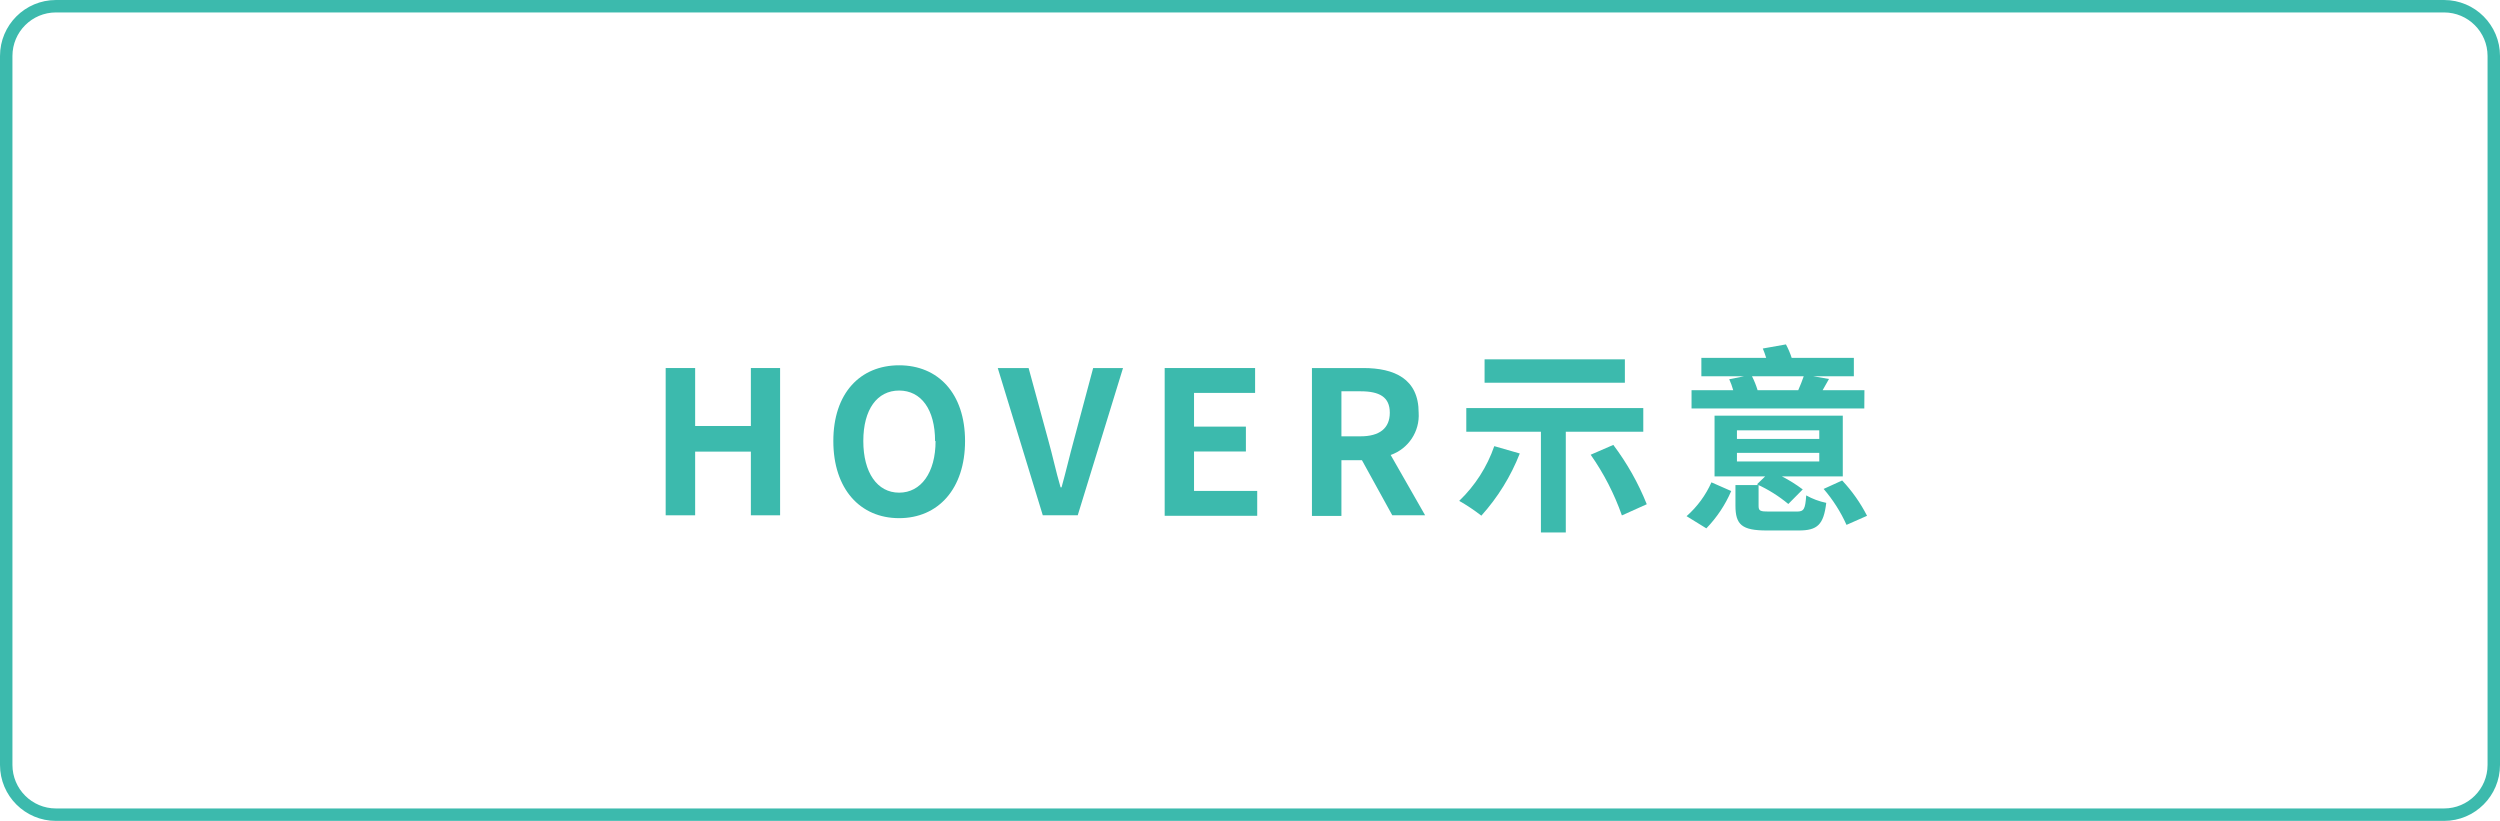
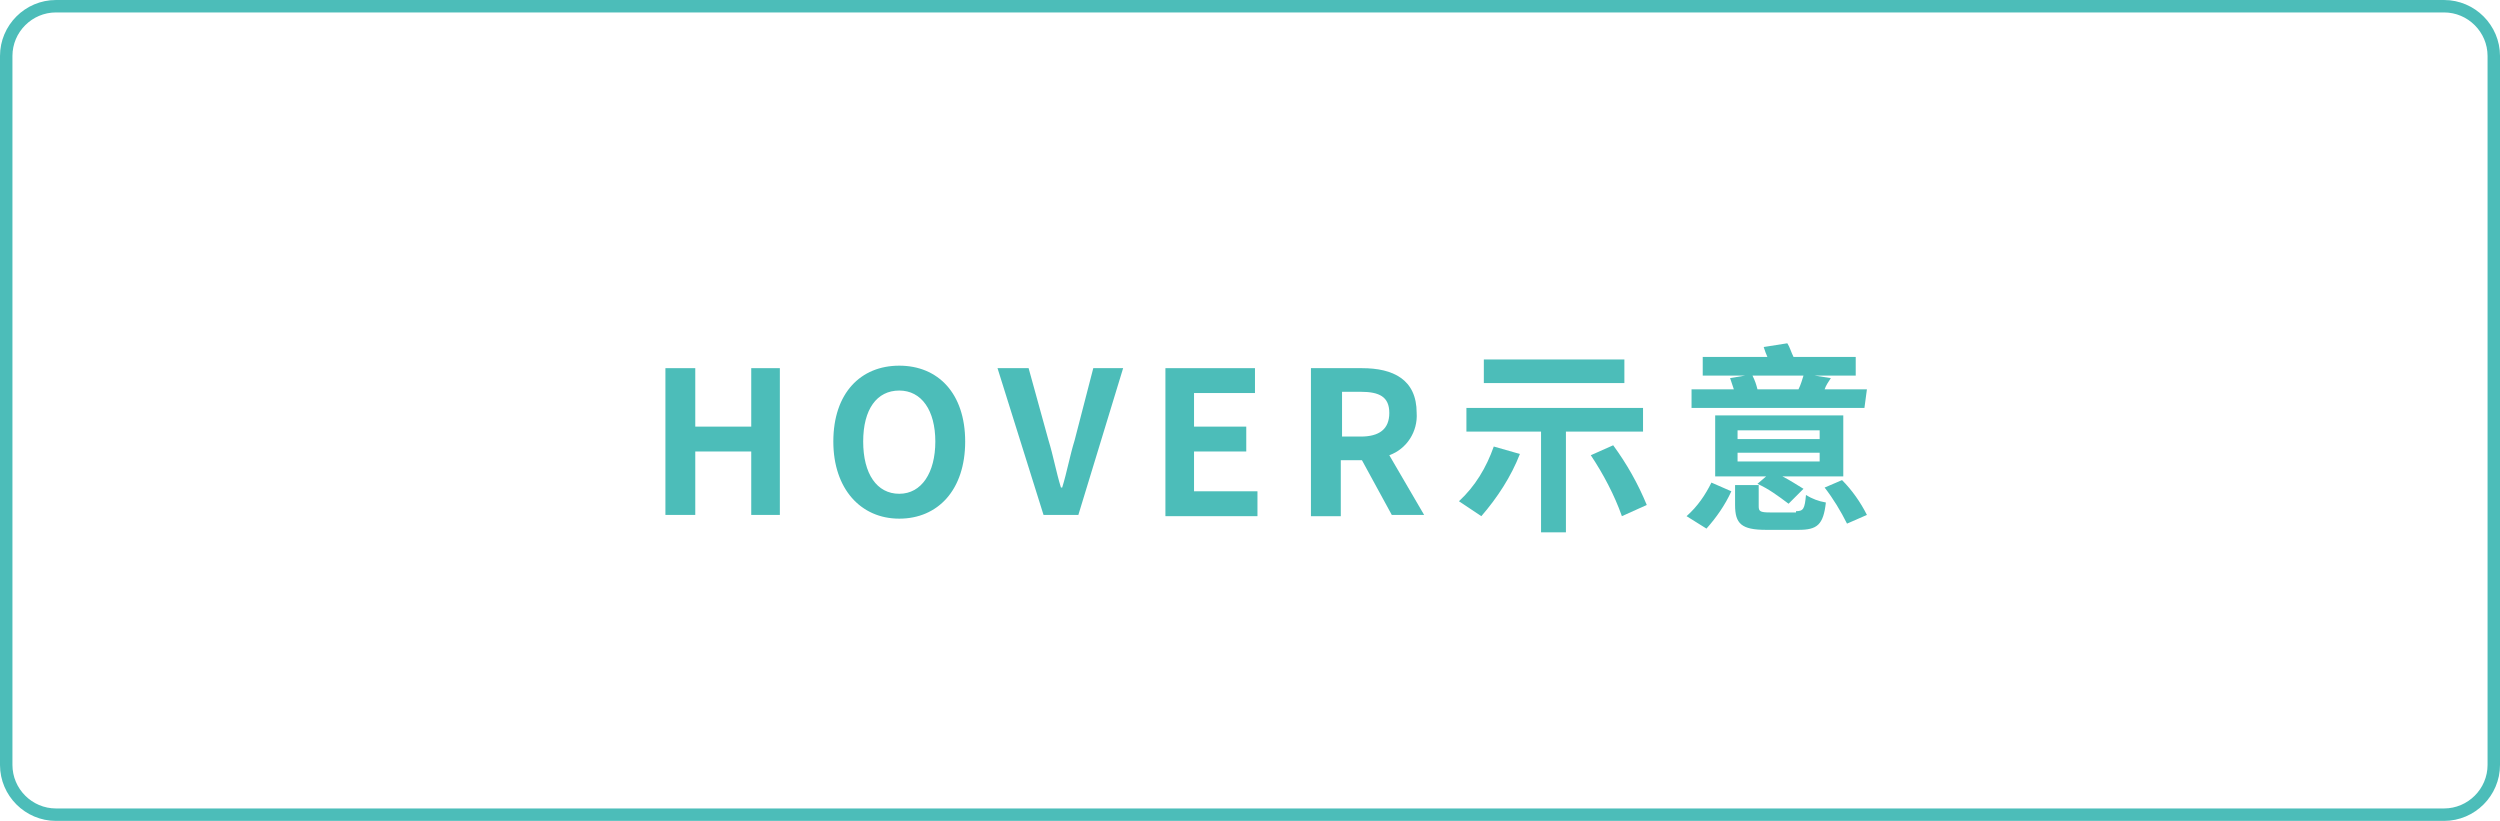
- <svg xmlns="http://www.w3.org/2000/svg" viewBox="0 0 201 66">
-   <defs>
-     <style>.cls-1{fill:none;stroke:#3cbaad;stroke-miterlimit:10;}.cls-2{fill:#3cbaad;}</style>
-   </defs>
-   <g id="圖層_2" data-name="圖層 2">
-     <g id="圖層_1-2" data-name="圖層 1">
-       <rect class="cls-1" x="0.5" y="0.5" width="200" height="65" rx="4" />
-       <path class="cls-2" d="M53.52,29.59h2.37v4.66h4.48V29.59h2.35V41.43H60.37V36.31H55.89v5.12H53.52Z" />
-       <path class="cls-2" d="M67,35.46c0-3.85,2.16-6.09,5.29-6.09s5.3,2.25,5.3,6.09-2.16,6.2-5.3,6.2S67,39.31,67,35.46Zm8.18,0c0-2.54-1.12-4.06-2.89-4.06s-2.88,1.52-2.88,4.06,1.12,4.15,2.88,4.15S75.22,38,75.22,35.46Z" />
-       <path class="cls-2" d="M80.22,29.59H82.7l1.57,5.76c.37,1.31.61,2.5,1,3.83h.08c.37-1.33.64-2.52,1-3.83l1.54-5.76h2.4L86.65,41.43H83.84Z" />
-       <path class="cls-2" d="M93.64,29.59h7.27v2H96V34.3h4.17v2H96v3.17h5.08v2H93.64Z" />
-       <path class="cls-2" d="M111.94,41.43,109.5,37h-1.65v4.48h-2.37V29.59h4.13c2.49,0,4.45.86,4.45,3.59a3.37,3.37,0,0,1-2.25,3.4l2.77,4.85Zm-4.09-6.35h1.54c1.52,0,2.35-.64,2.35-1.9s-.83-1.72-2.35-1.72h-1.54Z" />
-       <path class="cls-2" d="M122.19,36.46a16.43,16.43,0,0,1-3.09,5,14.9,14.9,0,0,0-1.78-1.19,11.14,11.14,0,0,0,2.82-4.4Zm3.7-1.75v8.1h-2v-8.1h-6v-1.9h14.23v1.9Zm4.75-3.94H119.36V28.89h11.28Zm-.93,5a20.76,20.76,0,0,1,2.69,4.77l-2,.9a20.09,20.09,0,0,0-2.51-4.88Z" />
-       <path class="cls-2" d="M135.6,41.5a7.91,7.91,0,0,0,2-2.72l1.59.7a10,10,0,0,1-2,3Zm14.29-8.66H136V31.37h3.35a6,6,0,0,0-.32-.88l1.2-.24h-3.44V28.77H142c-.08-.25-.17-.52-.27-.75l1.86-.33a6.49,6.49,0,0,1,.46,1.08h5v1.48h-3.28l1.28.22c-.19.32-.35.62-.51.9h3.36Zm-1.73,5.46h-4.9a11.49,11.49,0,0,1,1.68,1.05l-1.16,1.17a11.15,11.15,0,0,0-2.52-1.58l.66-.64h-4.07V33.42h10.31Zm-3.71,2.83c.59,0,.69-.18.77-1.3a5.6,5.6,0,0,0,1.61.6c-.21,1.77-.72,2.22-2.21,2.22h-2.57c-2,0-2.52-.46-2.52-2V39h1.86v1.67c0,.41.13.46.85.46Zm1.82-6.53h-6.62v.69h6.62Zm0,1.81h-6.62v.69h6.62Zm-5.41-6.16a6.9,6.9,0,0,1,.45,1.12h3.27c.16-.37.33-.79.44-1.12Zm7.25,8.38a12.41,12.41,0,0,1,2,2.84l-1.65.73a11.89,11.89,0,0,0-1.84-2.89Z" />
+ <svg xmlns="http://www.w3.org/2000/svg" version="1.1" id="圖層_1" x="0px" y="0px" viewBox="0 0 201 66" style="enable-background:new 0 0 201 66;" xml:space="preserve">
+   <style type="text/css">
+ 	.st0{opacity:0.7;}
+ 	.st1{fill:none;stroke:#00A19B;stroke-miterlimit:10;}
+ 	.st2{fill:#00A19B;}
+ </style>
+   <g id="圖層_2_1_" class="st0">
+     <g id="圖層_1-2">
+       <path class="st1" d="M4.5,0.5h192c2.2,0,4,1.8,4,4v57c0,2.2-1.8,4-4,4H4.5c-2.2,0-4-1.8-4-4v-57C0.5,2.3,2.3,0.5,4.5,0.5z" />
+       <path class="st2" d="M53.5,29.6h2.4v4.7h4.5v-4.7h2.3v11.8h-2.3v-5.1h-4.5v5.1h-2.4V29.6z" />
+       <path class="st2" d="M67,35.5c0-3.9,2.2-6.1,5.3-6.1s5.3,2.2,5.3,6.1s-2.2,6.2-5.3,6.2S67,39.3,67,35.5z M75.2,35.5    c0-2.5-1.1-4.1-2.9-4.1s-2.9,1.5-2.9,4.1s1.1,4.2,2.9,4.2S75.2,38,75.2,35.5L75.2,35.5z" />
+       <path class="st2" d="M80.2,29.6h2.5l1.6,5.8c0.4,1.3,0.6,2.5,1,3.8h0.1c0.4-1.3,0.6-2.5,1-3.8l1.5-5.8h2.4l-3.6,11.8h-2.8    L80.2,29.6z" />
+       <path class="st2" d="M93.6,29.6h7.3v2H96v2.7h4.2v2H96v3.2h5.1v2h-7.4V29.6z" />
+       <path class="st2" d="M111.9,41.4l-2.4-4.4h-1.7v4.5h-2.4V29.6h4.1c2.5,0,4.4,0.9,4.4,3.6c0.1,1.5-0.8,2.9-2.2,3.4l2.8,4.8H111.9z     M107.9,35.1h1.5c1.5,0,2.3-0.6,2.3-1.9s-0.8-1.7-2.3-1.7h-1.5V35.1z" />
+       <path class="st2" d="M122.2,36.5c-0.7,1.8-1.8,3.5-3.1,5c-0.6-0.4-1.2-0.8-1.8-1.2c1.3-1.2,2.2-2.7,2.8-4.4L122.2,36.5z     M125.9,34.7v8.1h-2v-8.1h-6v-1.9h14.2v1.9H125.9z M130.6,30.8h-11.3v-1.9h11.3V30.8z M129.7,35.8c1.1,1.5,2,3.1,2.7,4.8l-2,0.9    c-0.6-1.7-1.5-3.4-2.5-4.9L129.7,35.8z" />
+       <path class="st2" d="M135.6,41.5c0.9-0.8,1.5-1.7,2-2.7l1.6,0.7c-0.5,1.1-1.2,2.1-2,3L135.6,41.5z M149.9,32.8H136v-1.5h3.4    c-0.1-0.3-0.2-0.6-0.3-0.9l1.2-0.2h-3.4v-1.5h5.2c-0.1-0.2-0.2-0.5-0.3-0.8l1.9-0.3c0.2,0.3,0.3,0.7,0.5,1.1h5v1.5h-3.3l1.3,0.2    c-0.2,0.3-0.4,0.6-0.5,0.9h3.4L149.9,32.8z M148.2,38.3h-4.9c0.6,0.3,1.2,0.7,1.7,1l-1.2,1.2c-0.8-0.6-1.6-1.2-2.5-1.6l0.7-0.6    h-4.1v-4.9h10.3L148.2,38.3z M144.4,41.1c0.6,0,0.7-0.2,0.8-1.3c0.5,0.3,1,0.5,1.6,0.6c-0.2,1.8-0.7,2.2-2.2,2.2H142    c-2,0-2.5-0.5-2.5-2V39h1.9v1.7c0,0.4,0.1,0.5,0.9,0.5H144.4z M146.3,34.6h-6.6v0.7h6.6V34.6z M146.3,36.4h-6.6v0.7h6.6V36.4z     M140.9,30.2c0.2,0.4,0.3,0.7,0.4,1.1h3.3c0.2-0.4,0.3-0.8,0.4-1.1H140.9z M148.1,38.6c0.8,0.8,1.5,1.8,2,2.8l-1.6,0.7    c-0.5-1-1.1-2-1.8-2.9L148.1,38.6z" />
    </g>
  </g>
</svg>
